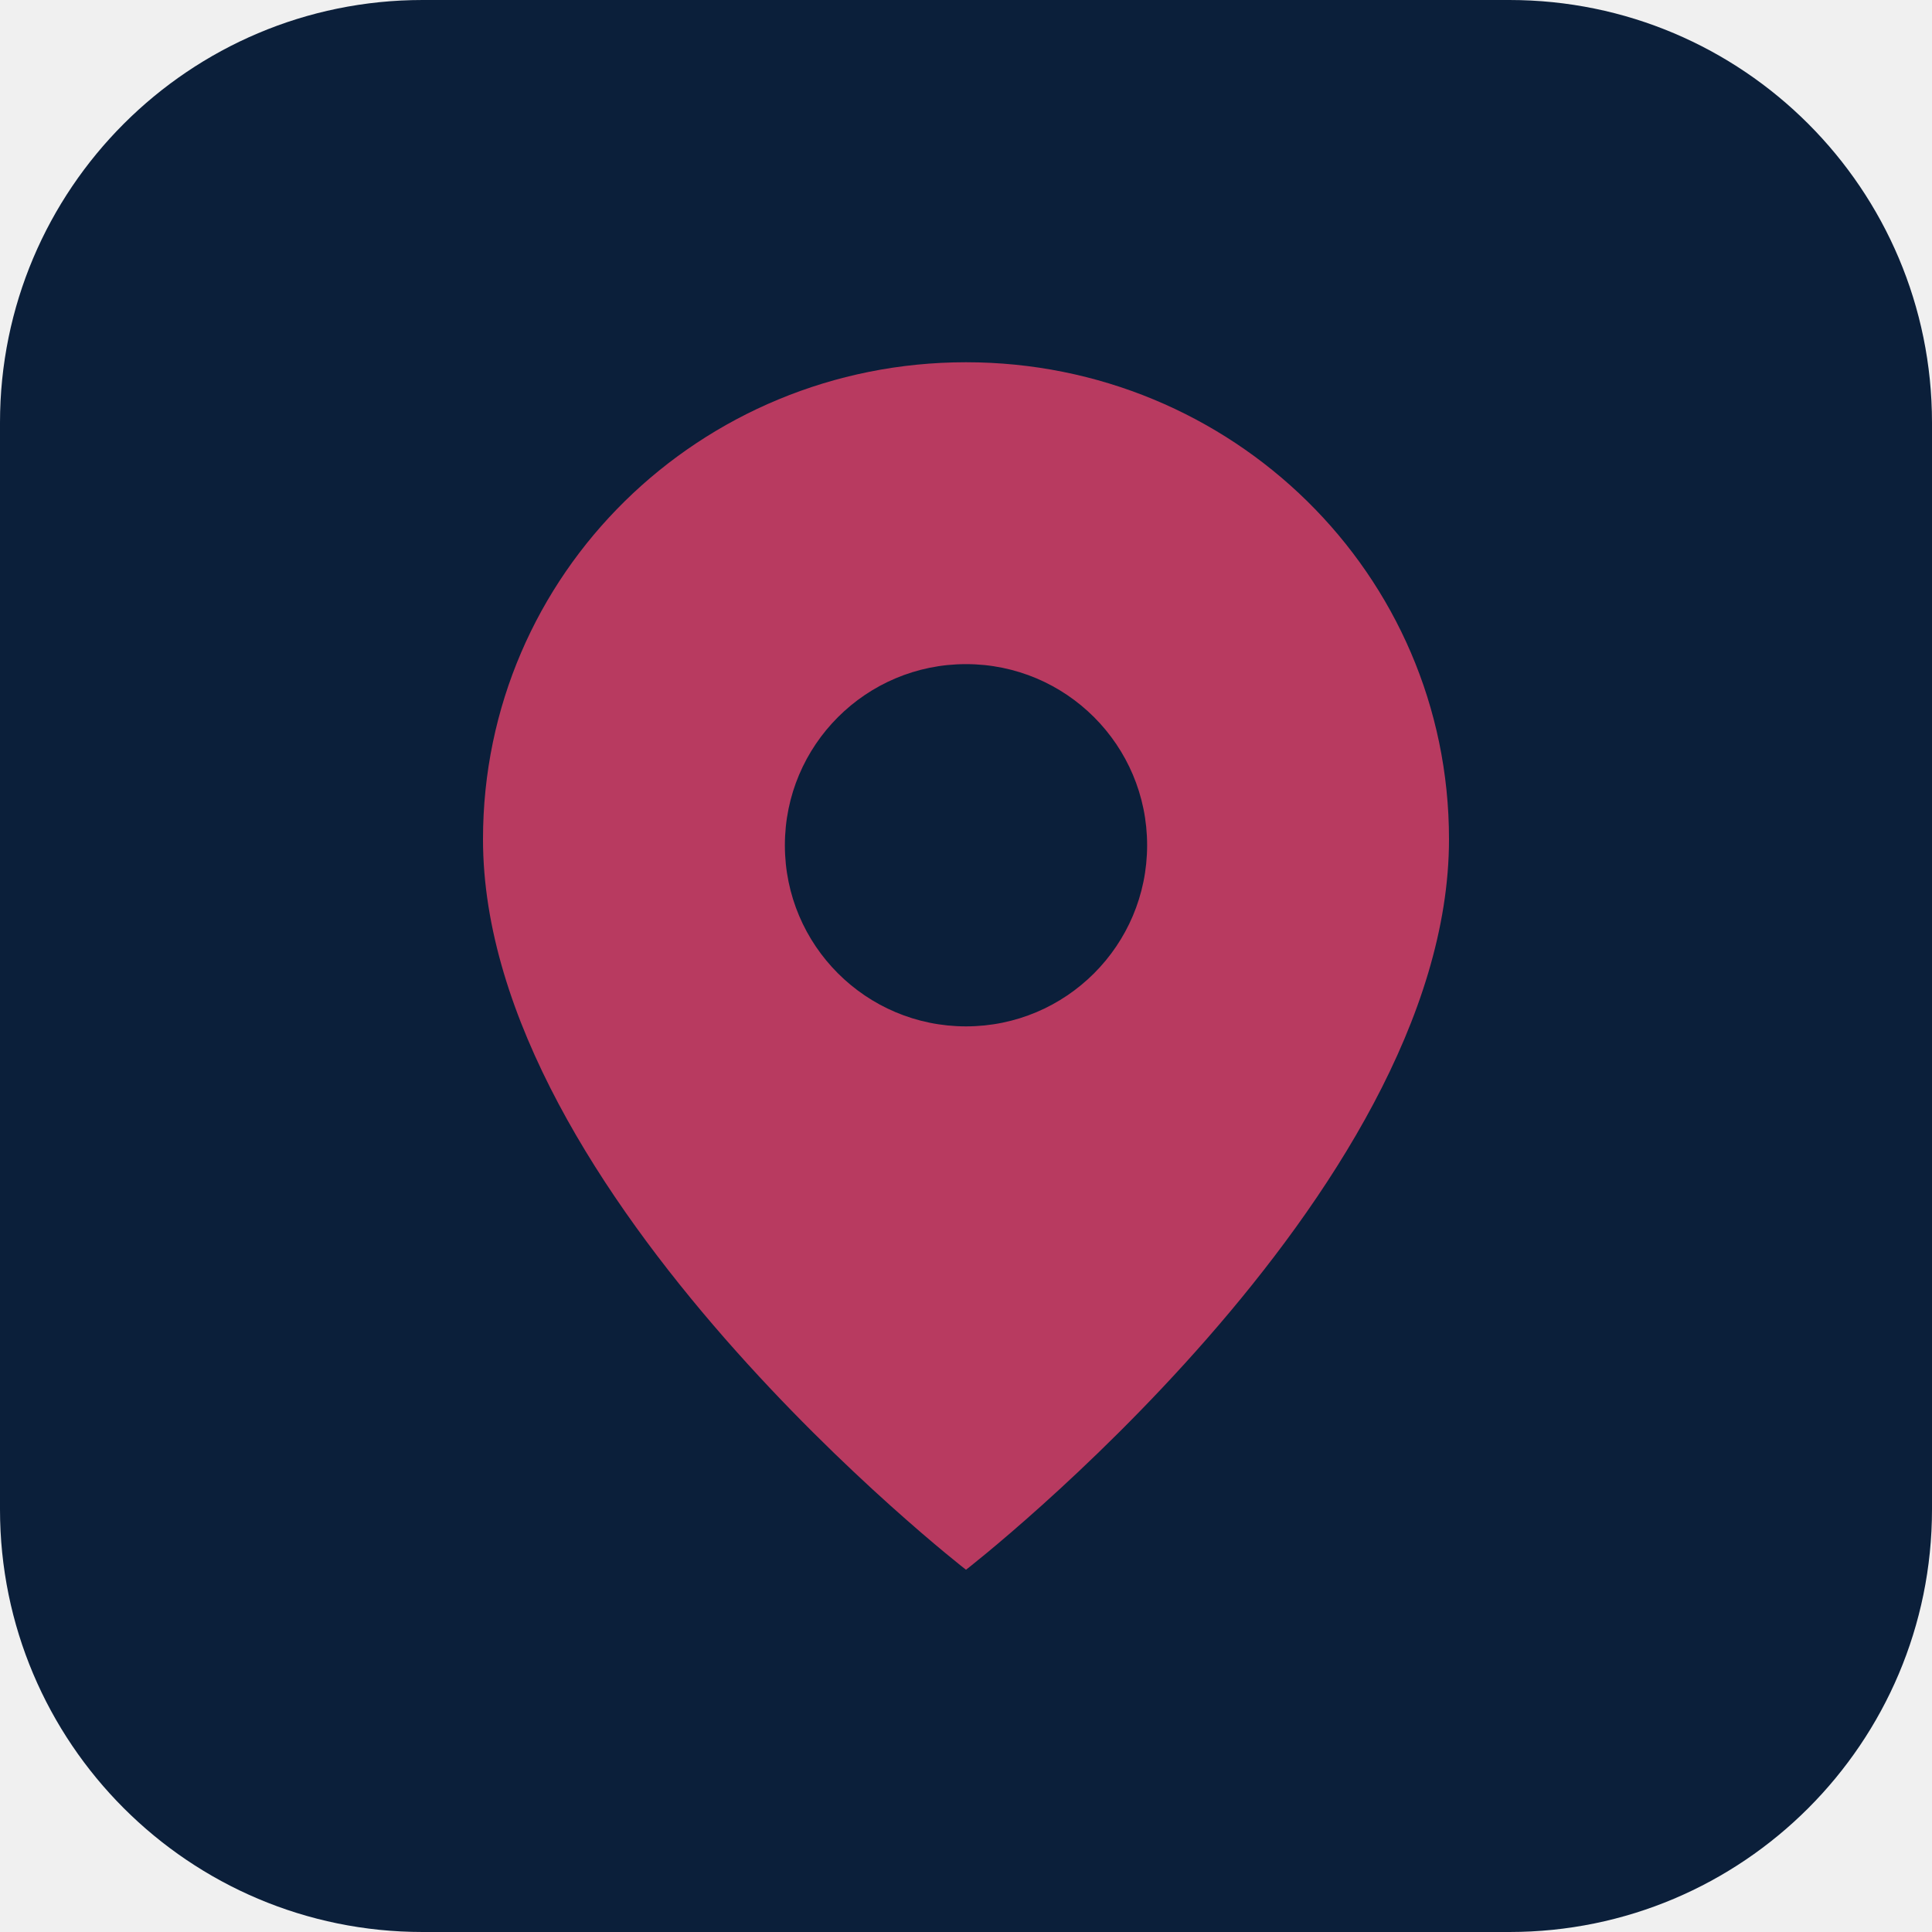
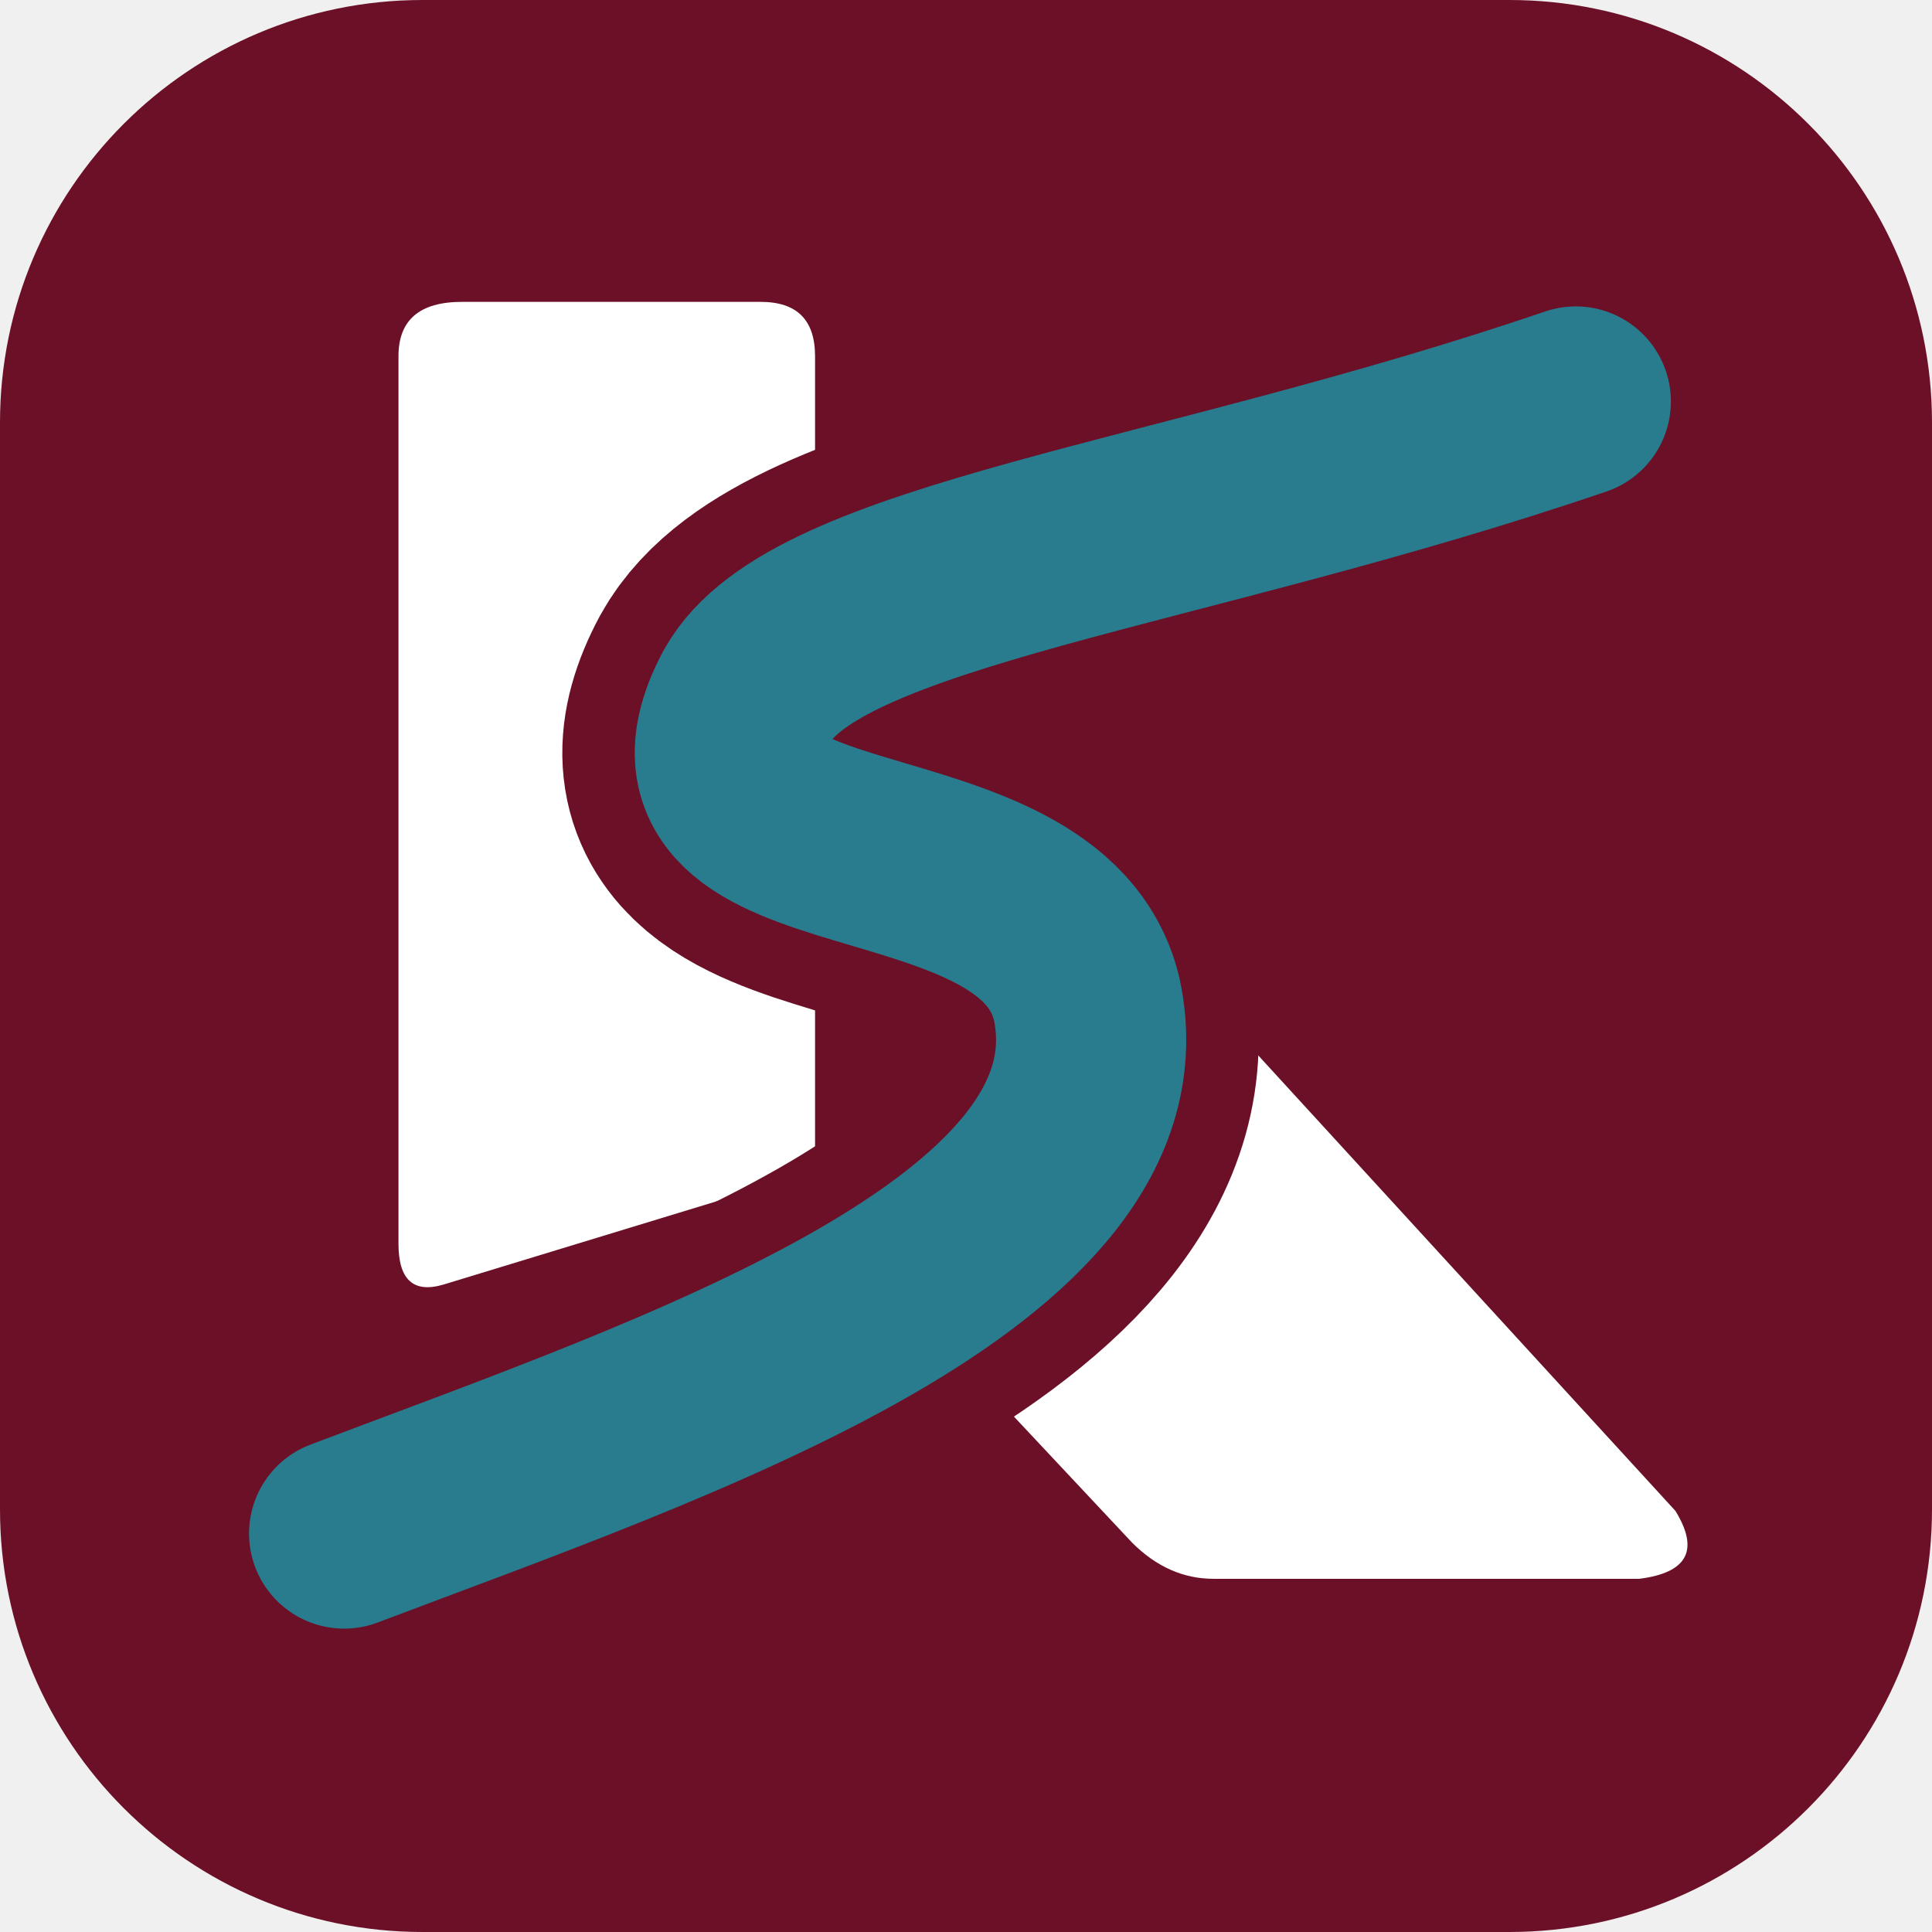
<svg xmlns="http://www.w3.org/2000/svg" viewBox="0 0 32 32">
-   <rect width="32" height="32" rx="7" fill="#0b1f3a" />
-   <path d="M16 6c-4.4 0-8 3.5-8 7.9C8 19.8 16 26 16 26s8-6.2 8-12.1C24 9.5 20.4 6 16 6zm0 11a3 3 0 1 1 0-6 3 3 0 0 1 0 6z" fill="#b83a60" />
+   <rect width="32" height="32" rx="7" fill="#6b1027" />
+   <g transform="translate(-9 -3.1) scale(.075)">
+     <path fill="#fff" d="M222 108H288Q300 108 300 120V300L218 325Q208 328 208 316V120Q208 108 222 108Z" />
+     <path fill="#fff" d="M392 268L490 375Q498 388 482 390H388Q378 390 370 382L340 350Z" />
+     <path d="M196 380C270 352 372 318 360 262C350 220 262 238 285 195C300 168 380 160 468 130" fill="none" stroke="#6b1027" stroke-width="74" stroke-linecap="round" />
+     <path d="M196 380C270 352 372 318 360 262C350 220 262 238 285 195C300 168 380 160 468 130" fill="none" stroke="#287c8e" stroke-width="42" stroke-linecap="round" />
+   </g>
</svg>
